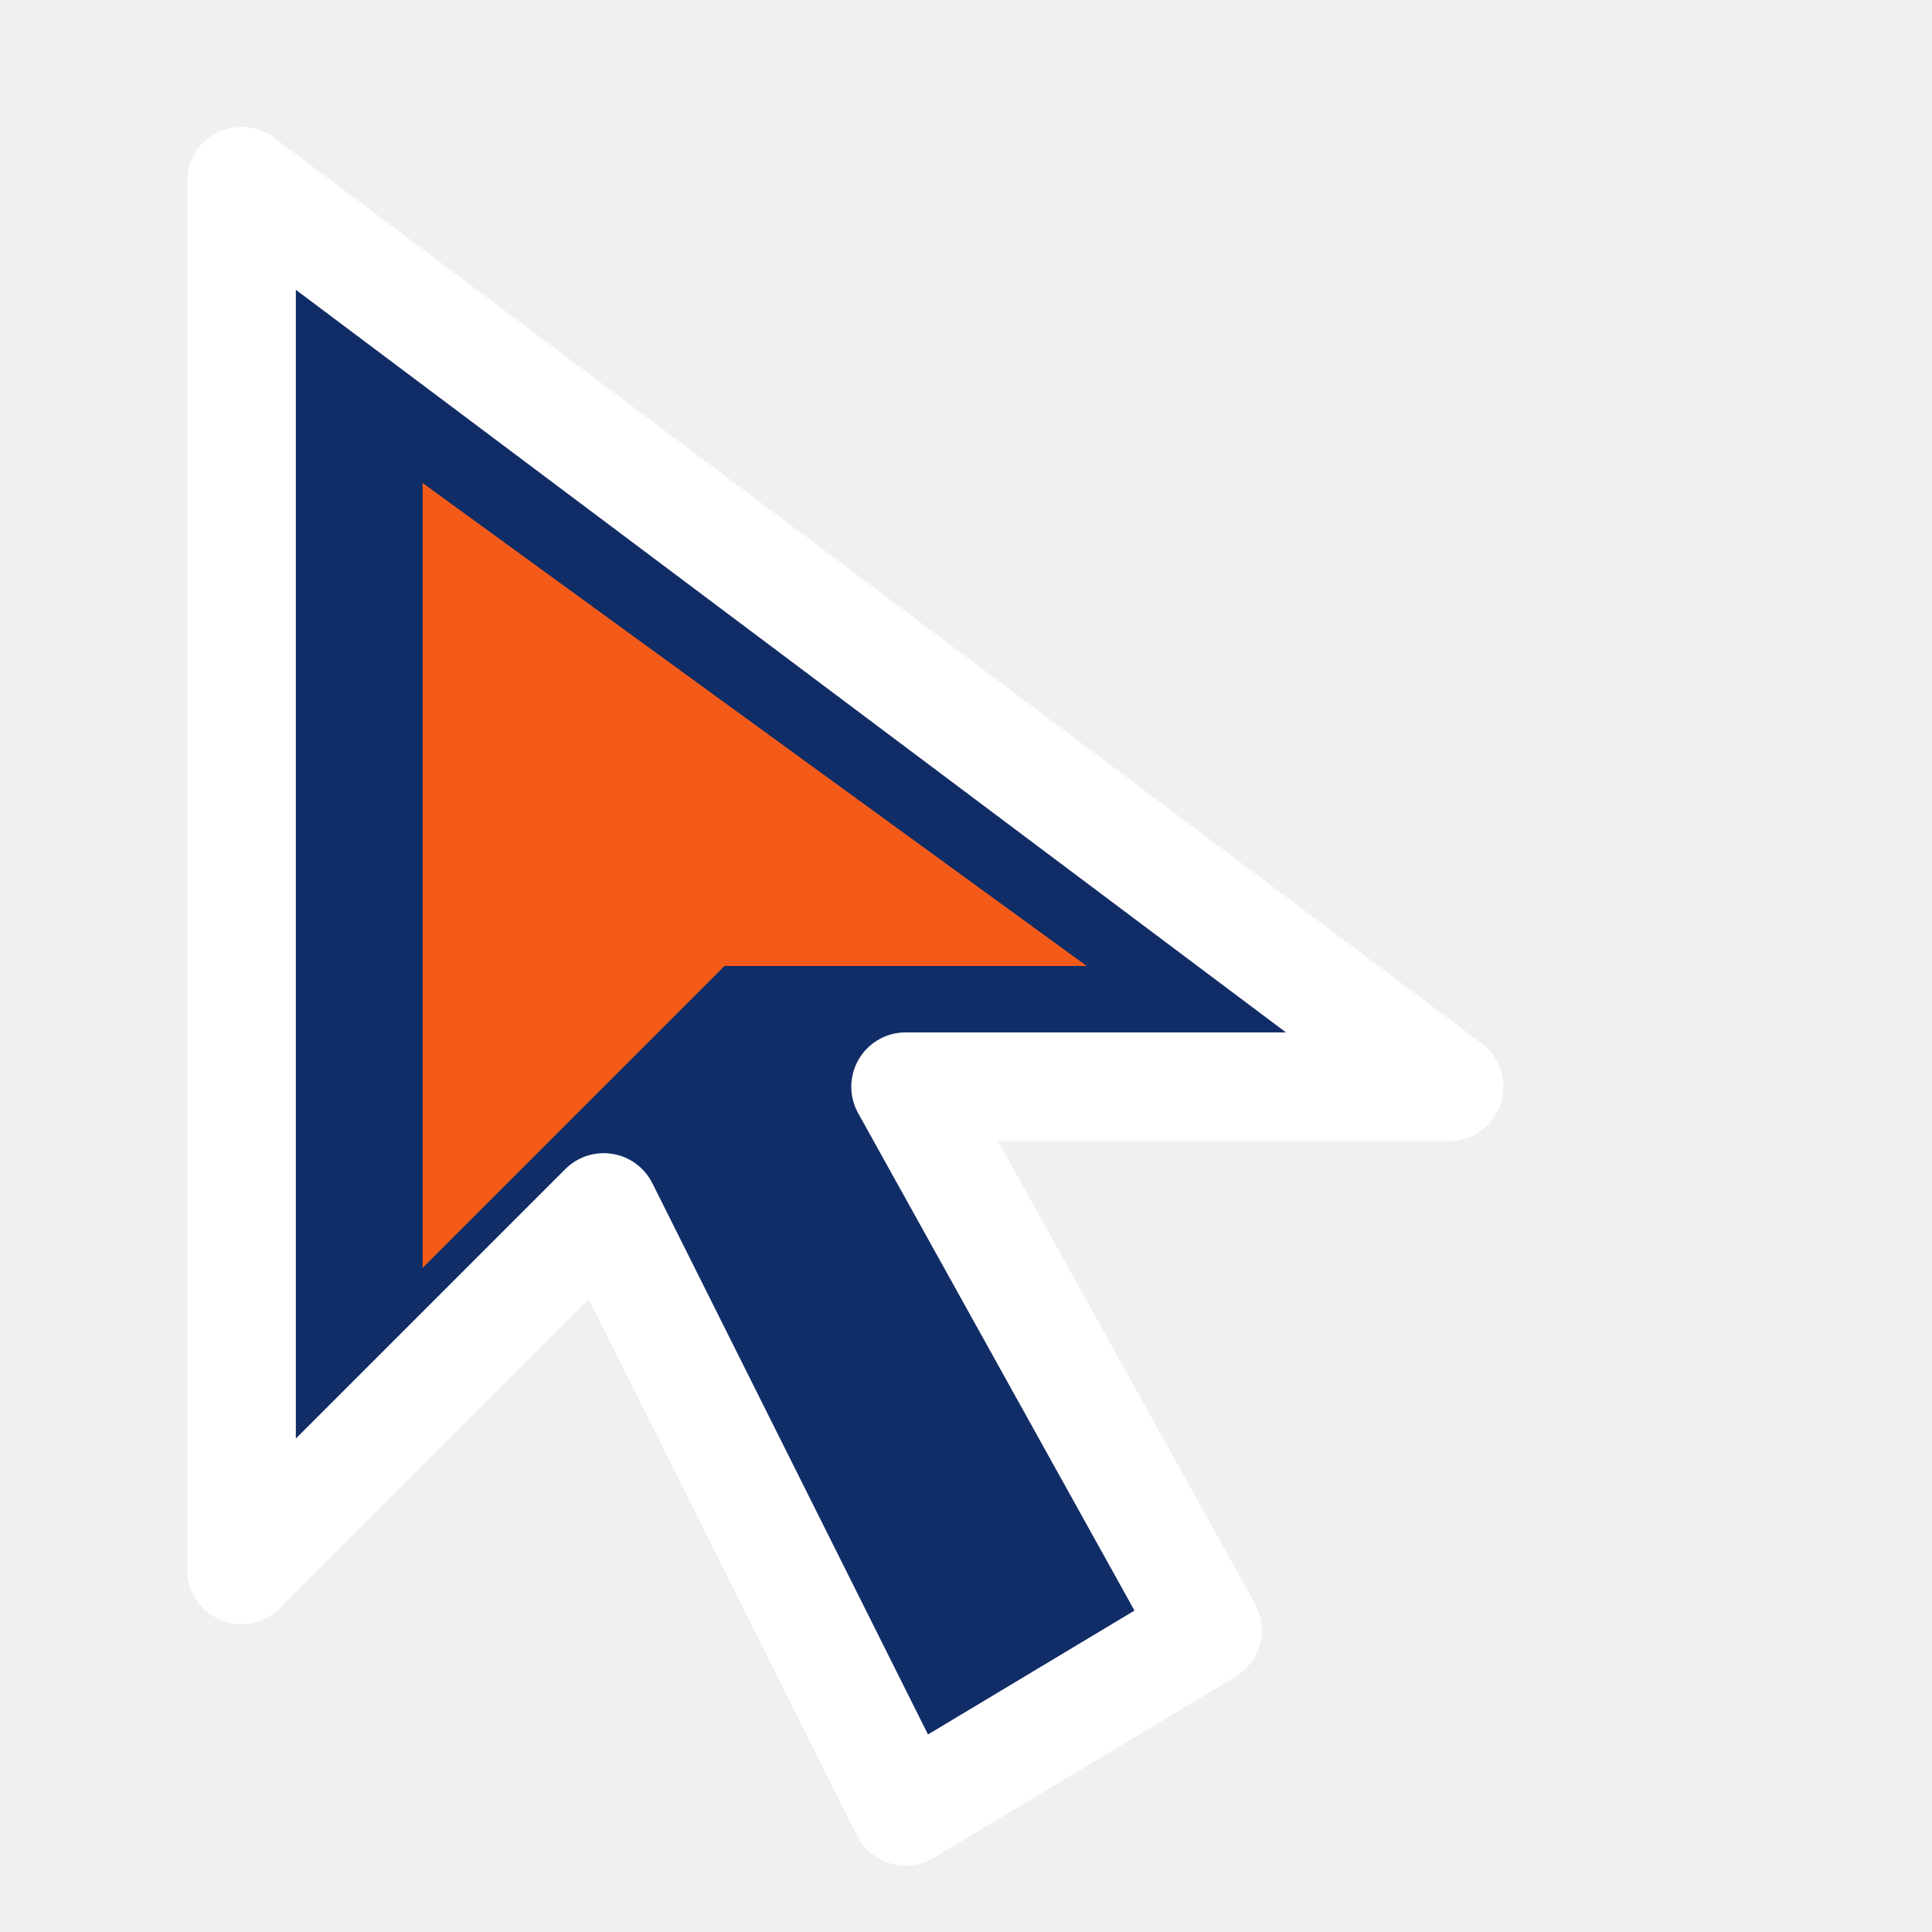
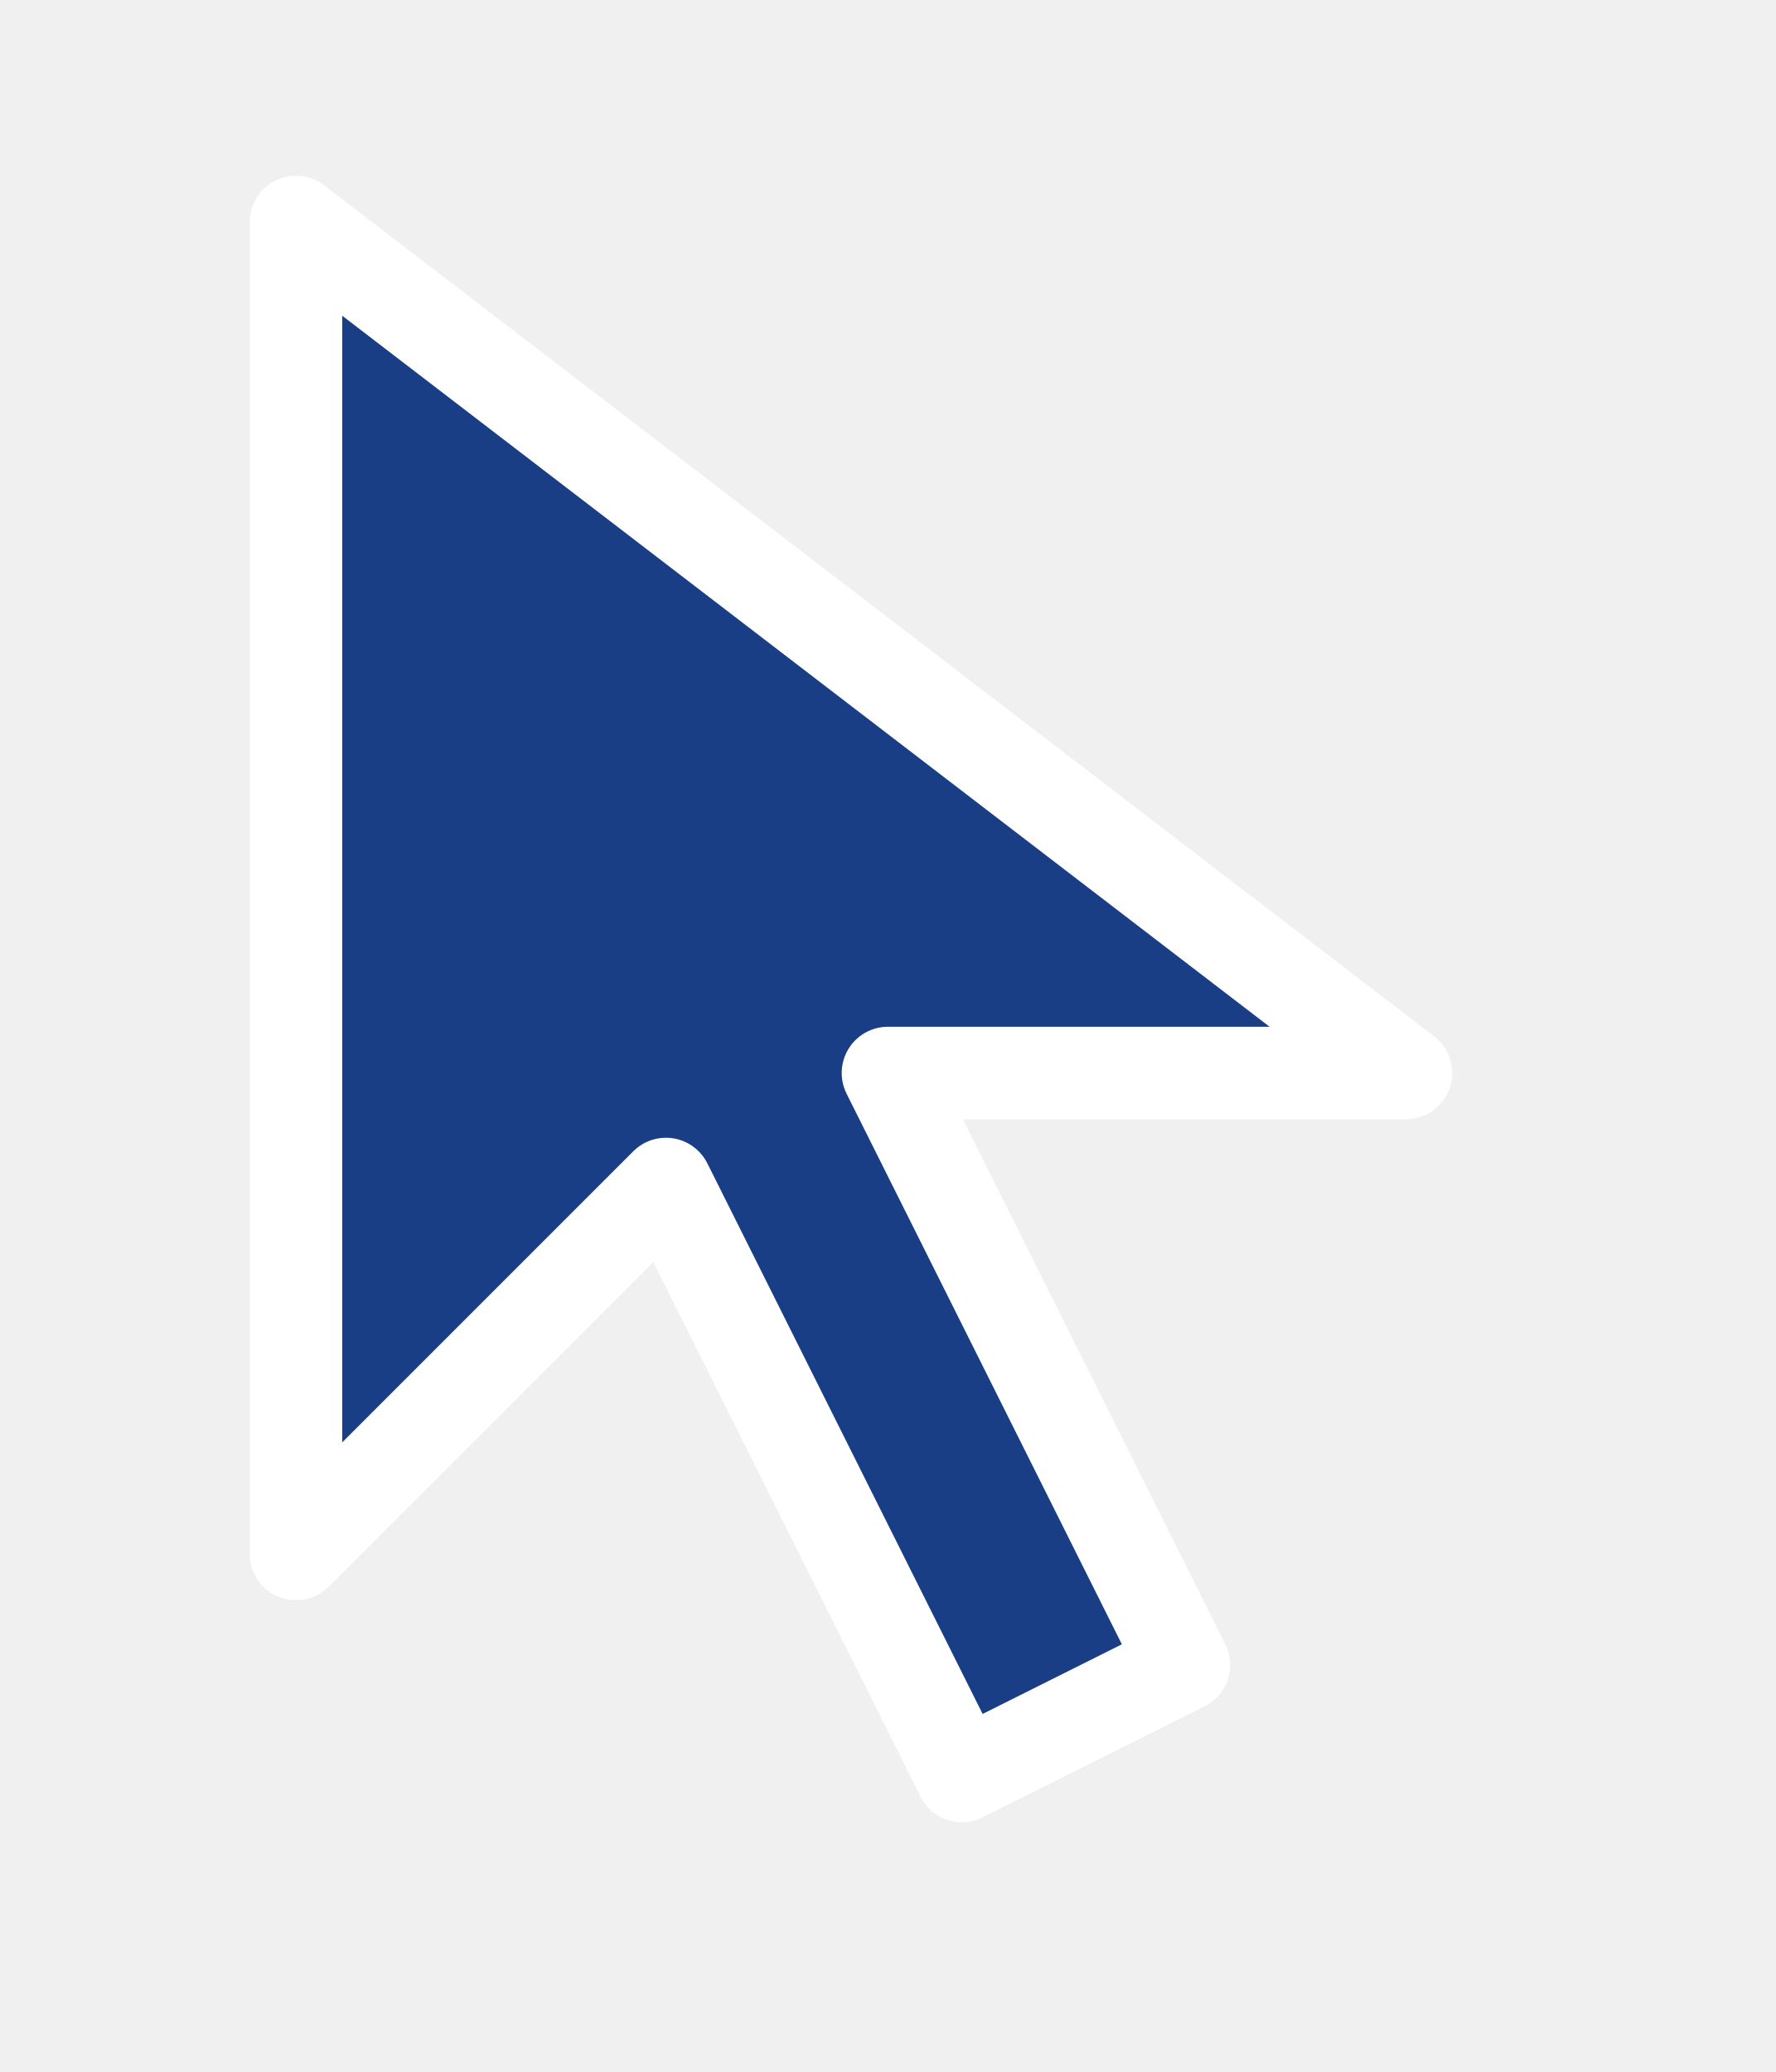
- <svg xmlns="http://www.w3.org/2000/svg" width="32" height="32" viewBox="0 0 32 32">
-   <path d="M4 3v23l6-6 5 10 5-3-5-9h9Z" fill="#102d67" stroke="#fff" stroke-width="1.8" stroke-linejoin="round" />
-   <path d="m7 8 11 8h-6l-5 5Z" fill="#f45b19" />
+ <svg xmlns="http://www.w3.org/2000/svg" width="24" height="28" viewBox="0 0 24 28">
+   <path d="M4 3v18l5-5 4 8 3-1.5-4-8h7Z" fill="#193e85" stroke="#fff" stroke-width="1.25" stroke-linejoin="round" />
</svg>
